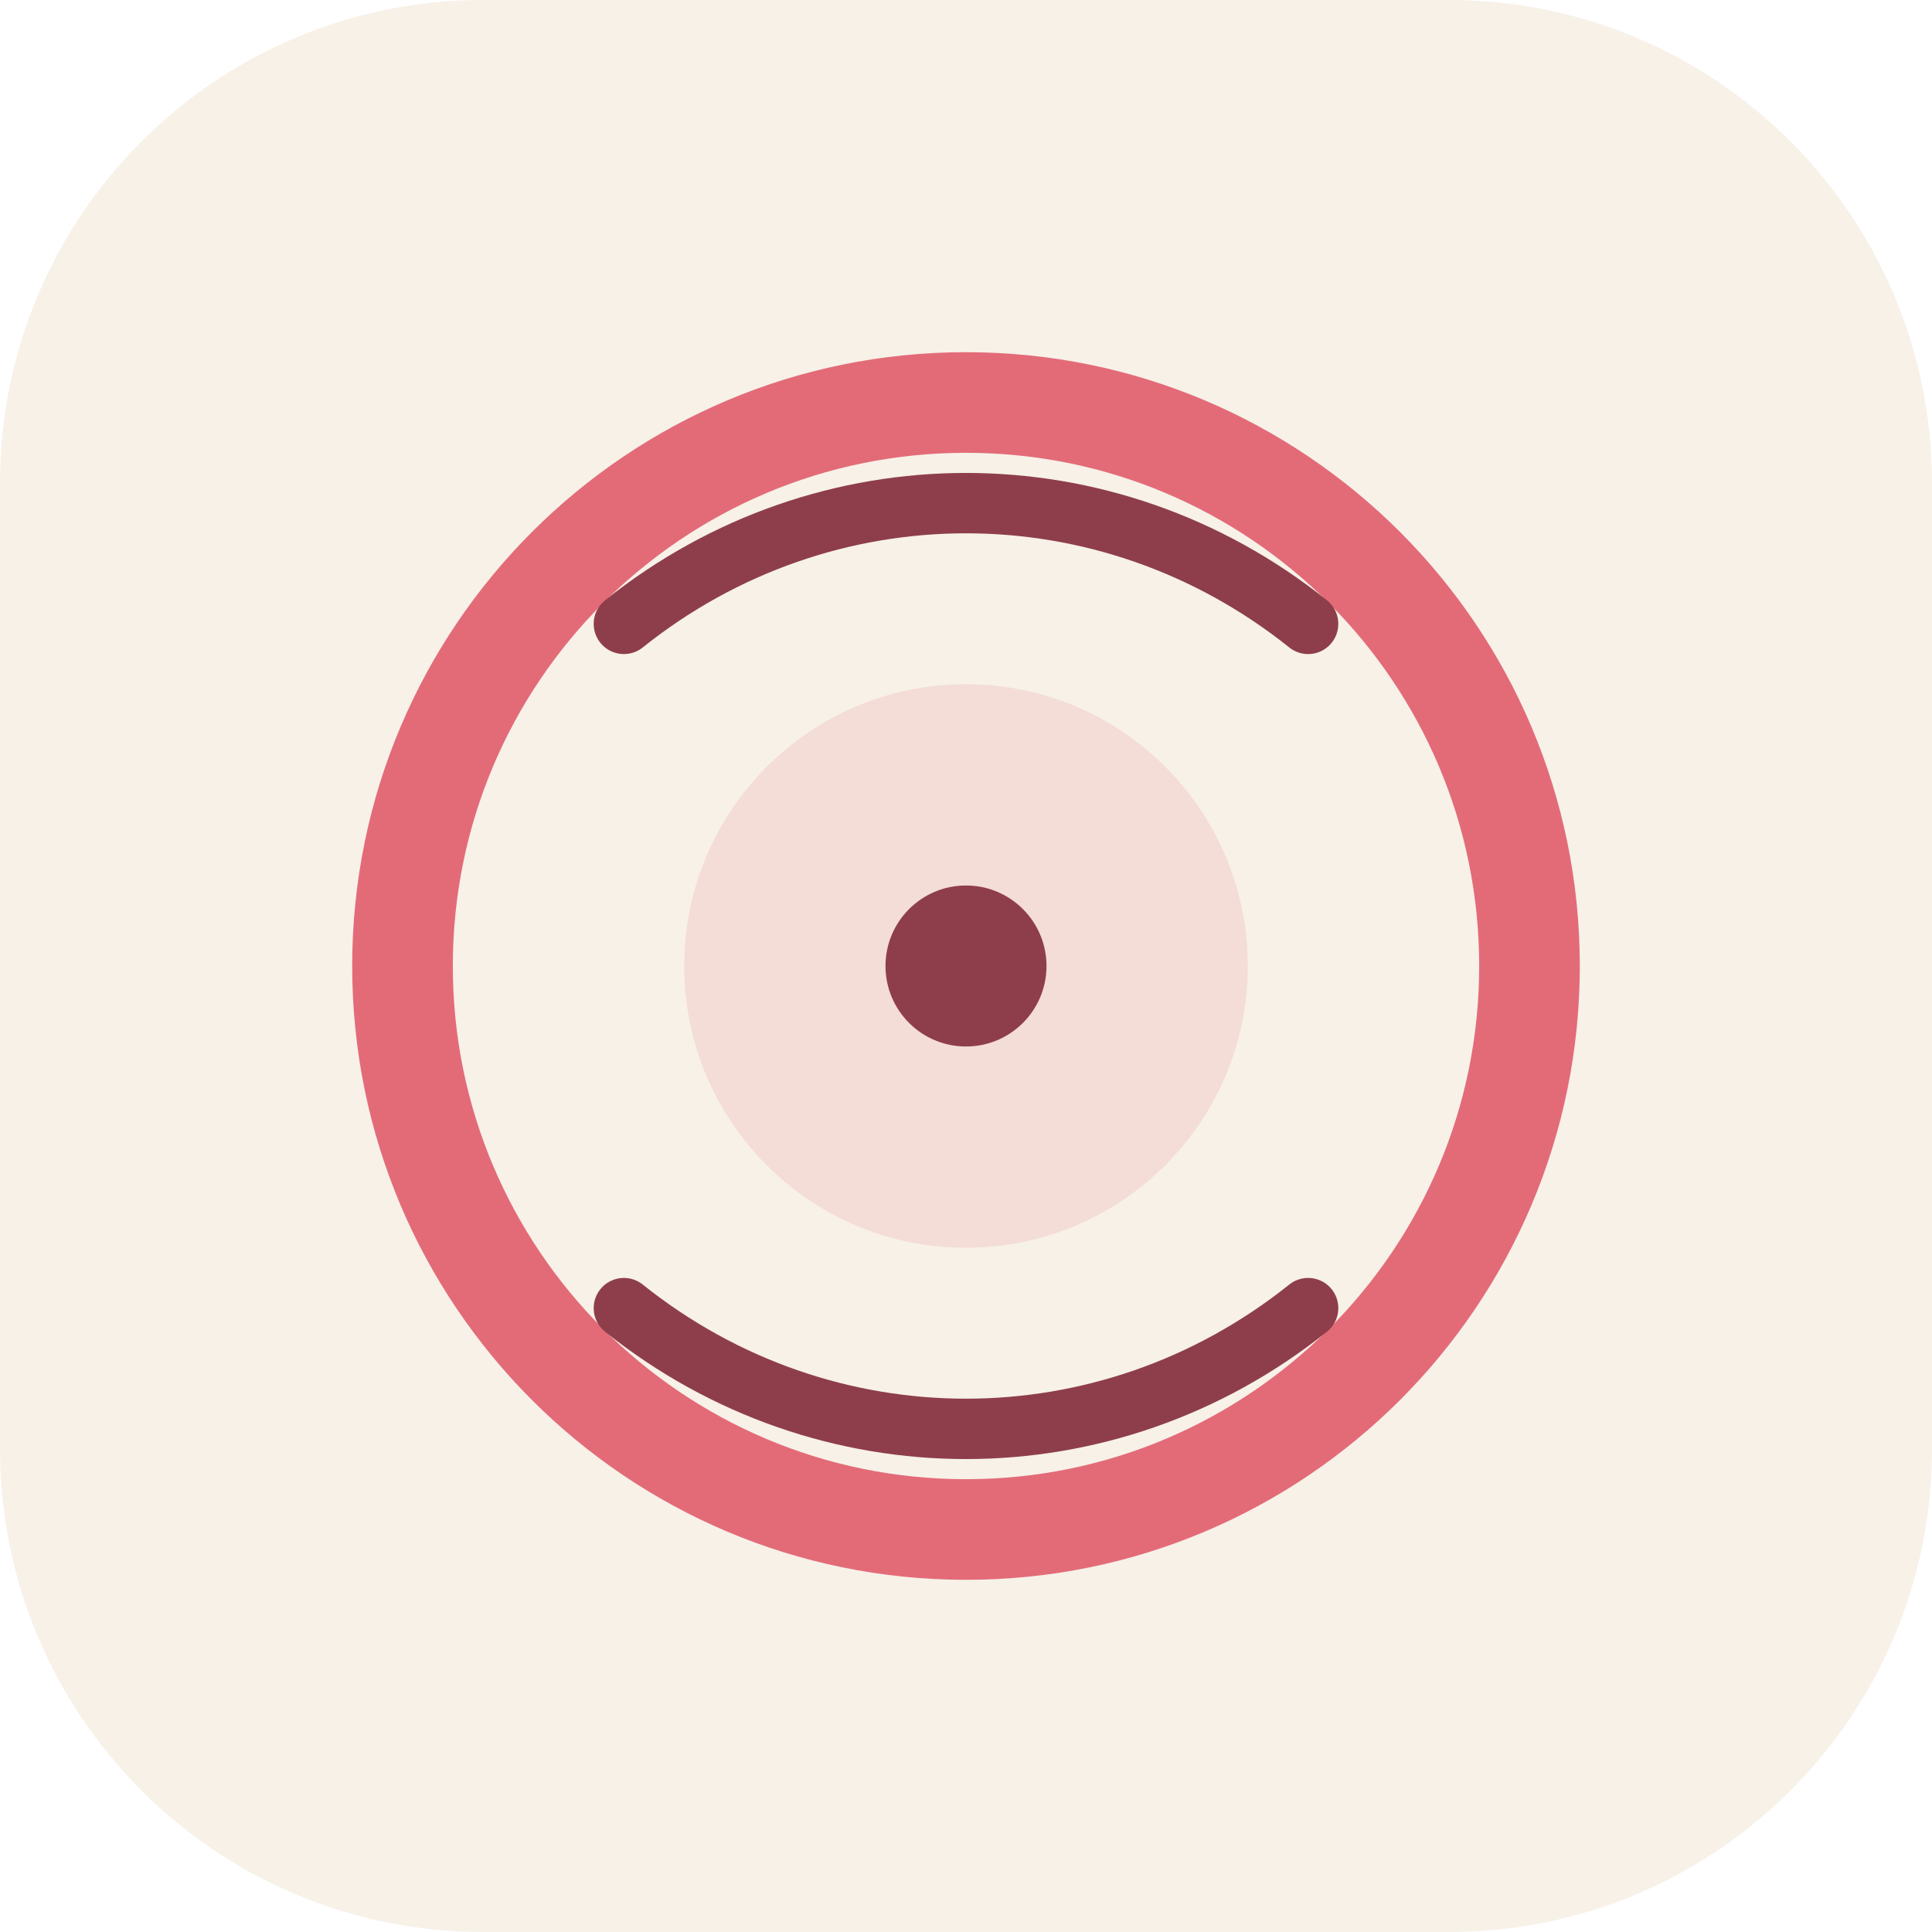
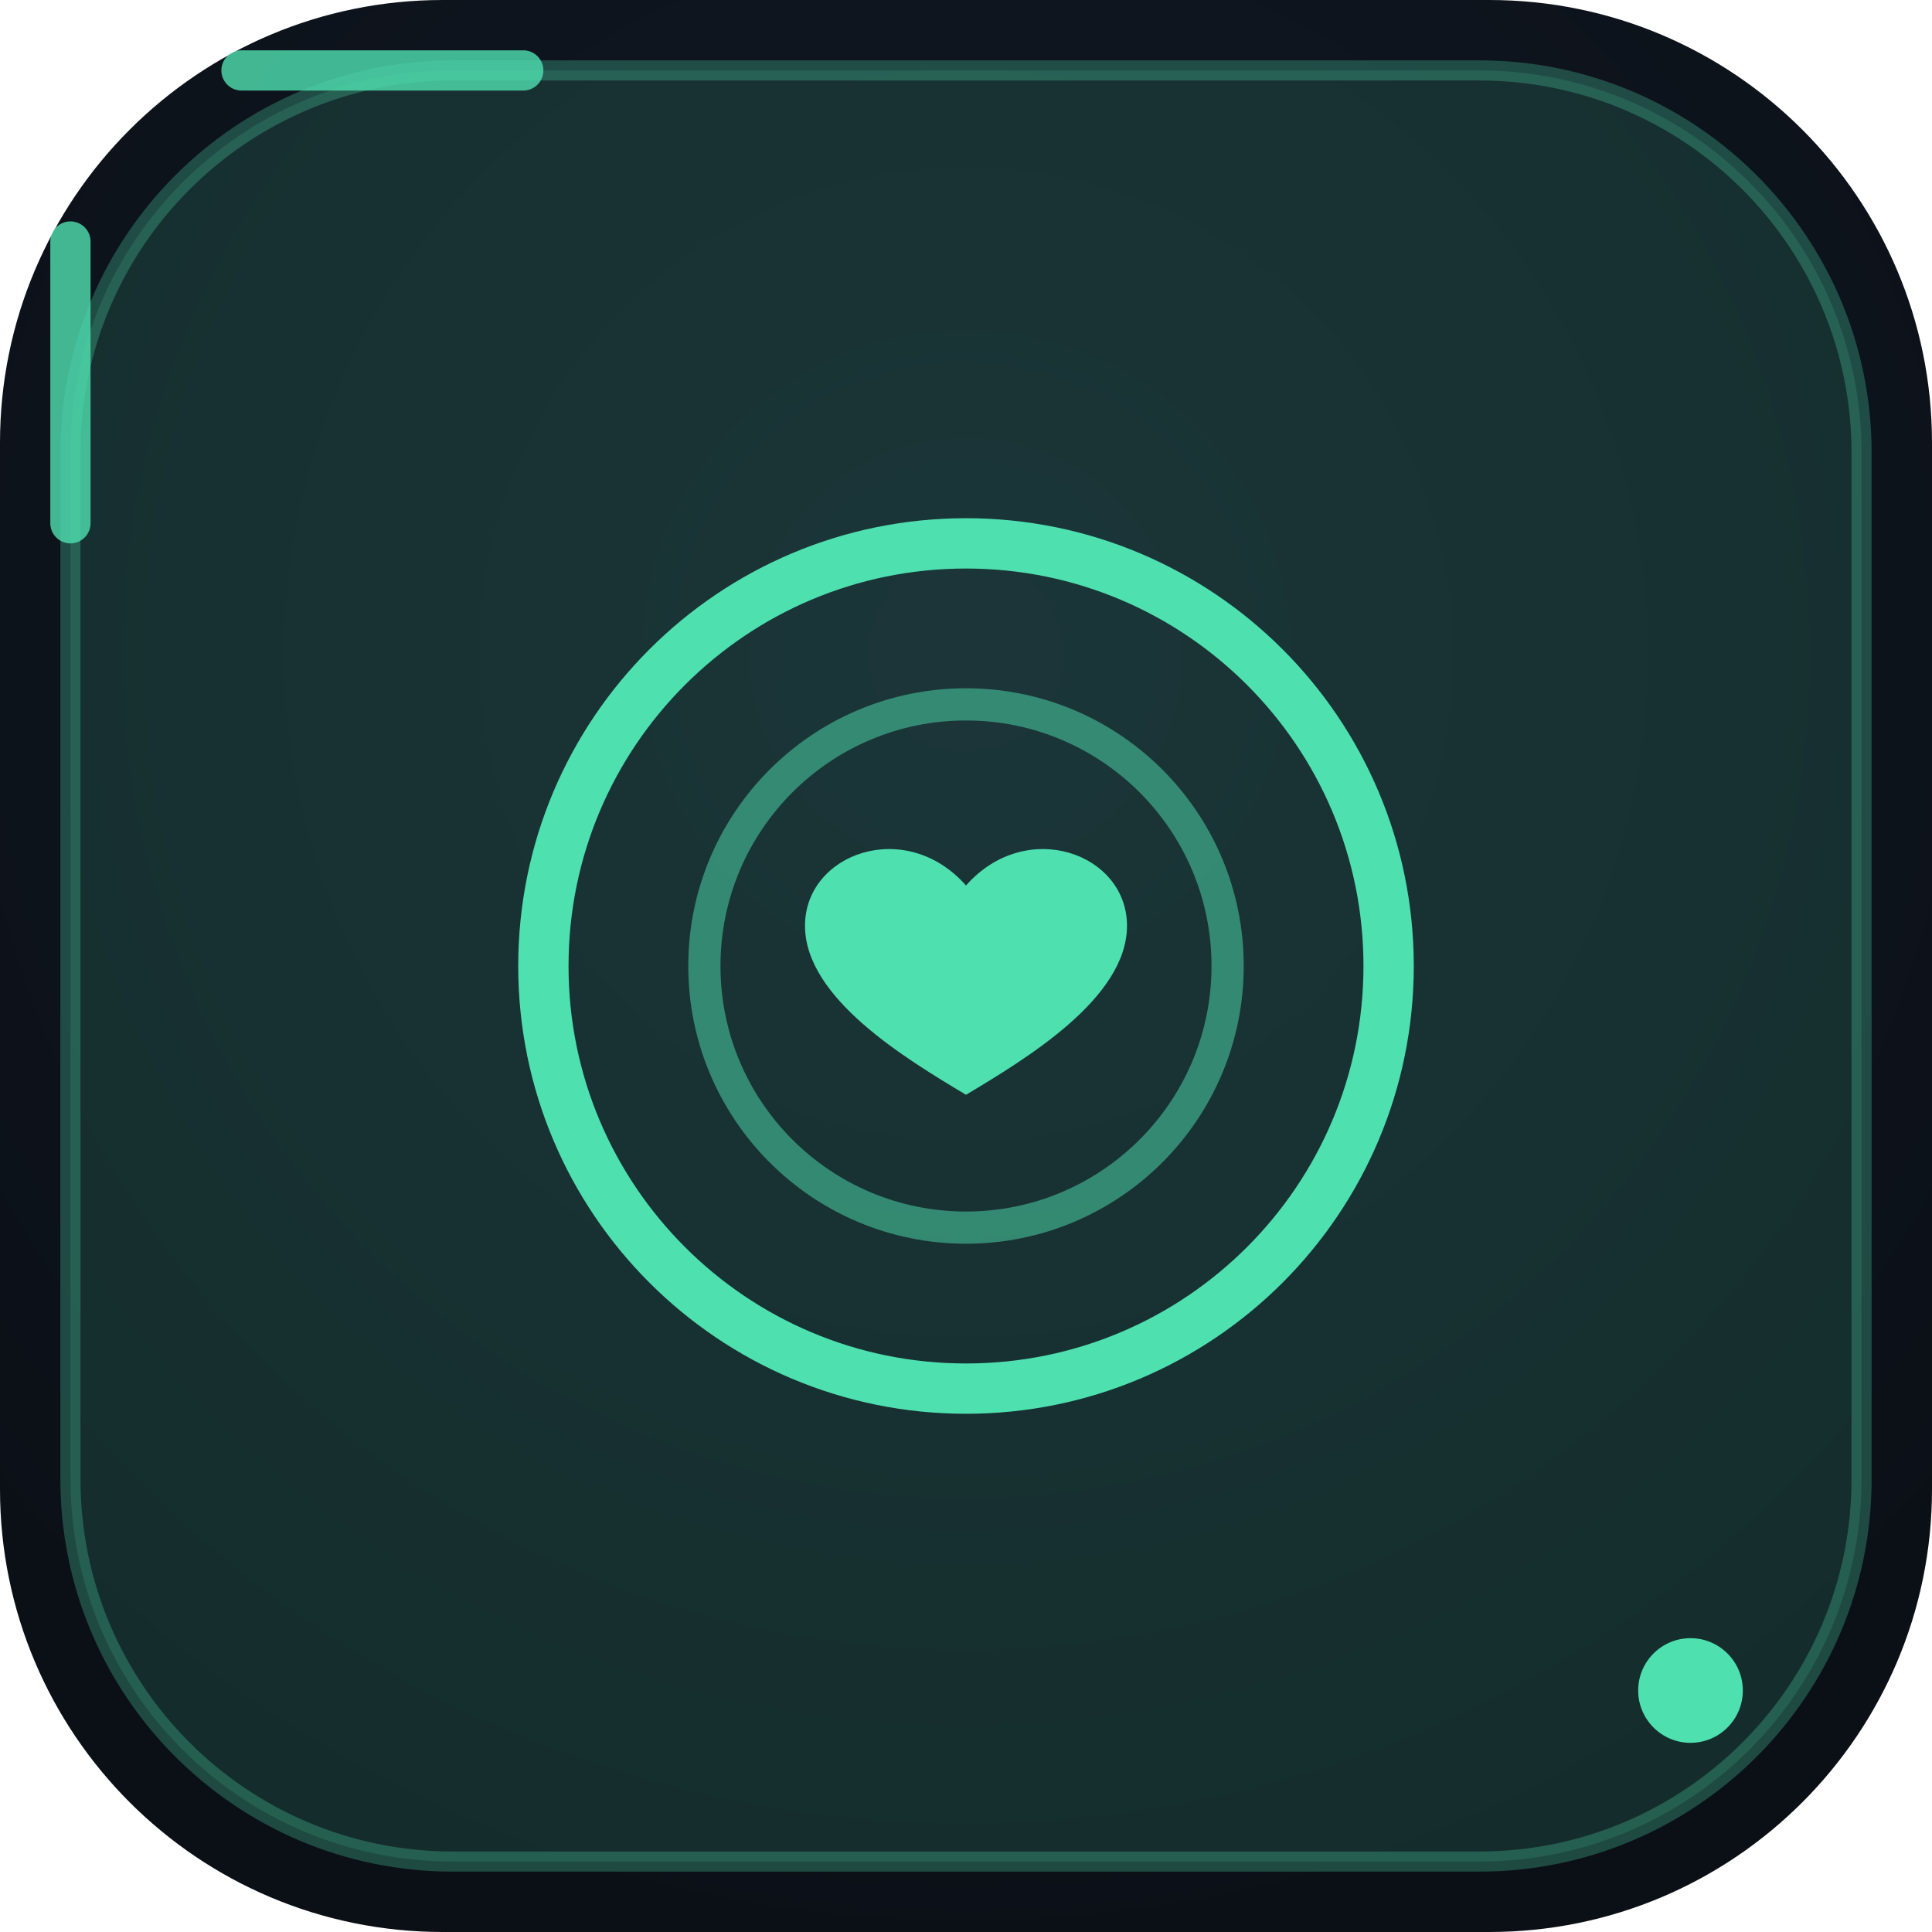
- <svg xmlns="http://www.w3.org/2000/svg" viewBox="0 0 96 96" role="img" aria-label="HALO/CARE">
-   <rect width="96" height="96" rx="24" fill="#f7f1e8" />
-   <circle cx="48" cy="48" r="28" fill="none" stroke="#e36b78" stroke-width="5" />
-   <circle cx="48" cy="48" r="14" fill="#e36b78" opacity=".16" />
-   <path d="M31 31c10-8 24-8 34 0M31 65c10 8 24 8 34 0" fill="none" stroke="#8e3e4a" stroke-width="3" stroke-linecap="round" />
-   <circle cx="48" cy="48" r="4" fill="#8e3e4a" />
+ <svg xmlns="http://www.w3.org/2000/svg" viewBox="0 0 96 96" role="img" aria-label="沈昼 · HALO/CARE">
+   <defs>
+     <radialGradient id="bg" cx="50%" cy="34%" r="80%">
+       <stop offset="0%" stop-color="#121a26" />
+       <stop offset="100%" stop-color="#0a0e14" />
+     </radialGradient>
+   </defs>
+   <rect width="96" height="96" rx="22" fill="url(#bg)" />
+   <rect x="3.5" y="3.5" width="89" height="89" rx="19" fill="none" stroke="#4fe0b0" stroke-opacity=".28" />
+   <rect x="3.5" y="3.5" width="89" height="89" rx="19" fill="rgba(79,224,176,.14)" />
+   <path d="M12 3.5h14M3.5 12v14" stroke="#4fe0b0" stroke-width="2" stroke-linecap="round" fill="none" opacity=".8" />
+   <circle cx="48" cy="48" r="21" fill="none" stroke="#4fe0b0" stroke-width="2.5" />
+   <circle cx="48" cy="48" r="13" fill="none" stroke="#4fe0b0" stroke-width="1.6" opacity=".5" />
+   <path d="M48 44c-3-3.4-8-1.6-8 2 0 3.6 5 6.6 8 8.4 3-1.8 8-4.8 8-8.4 0-3.6-5-5.4-8-2Z" fill="#4fe0b0" />
+   <circle cx="84" cy="84" r="2.6" fill="#4fe0b0" />
</svg>
